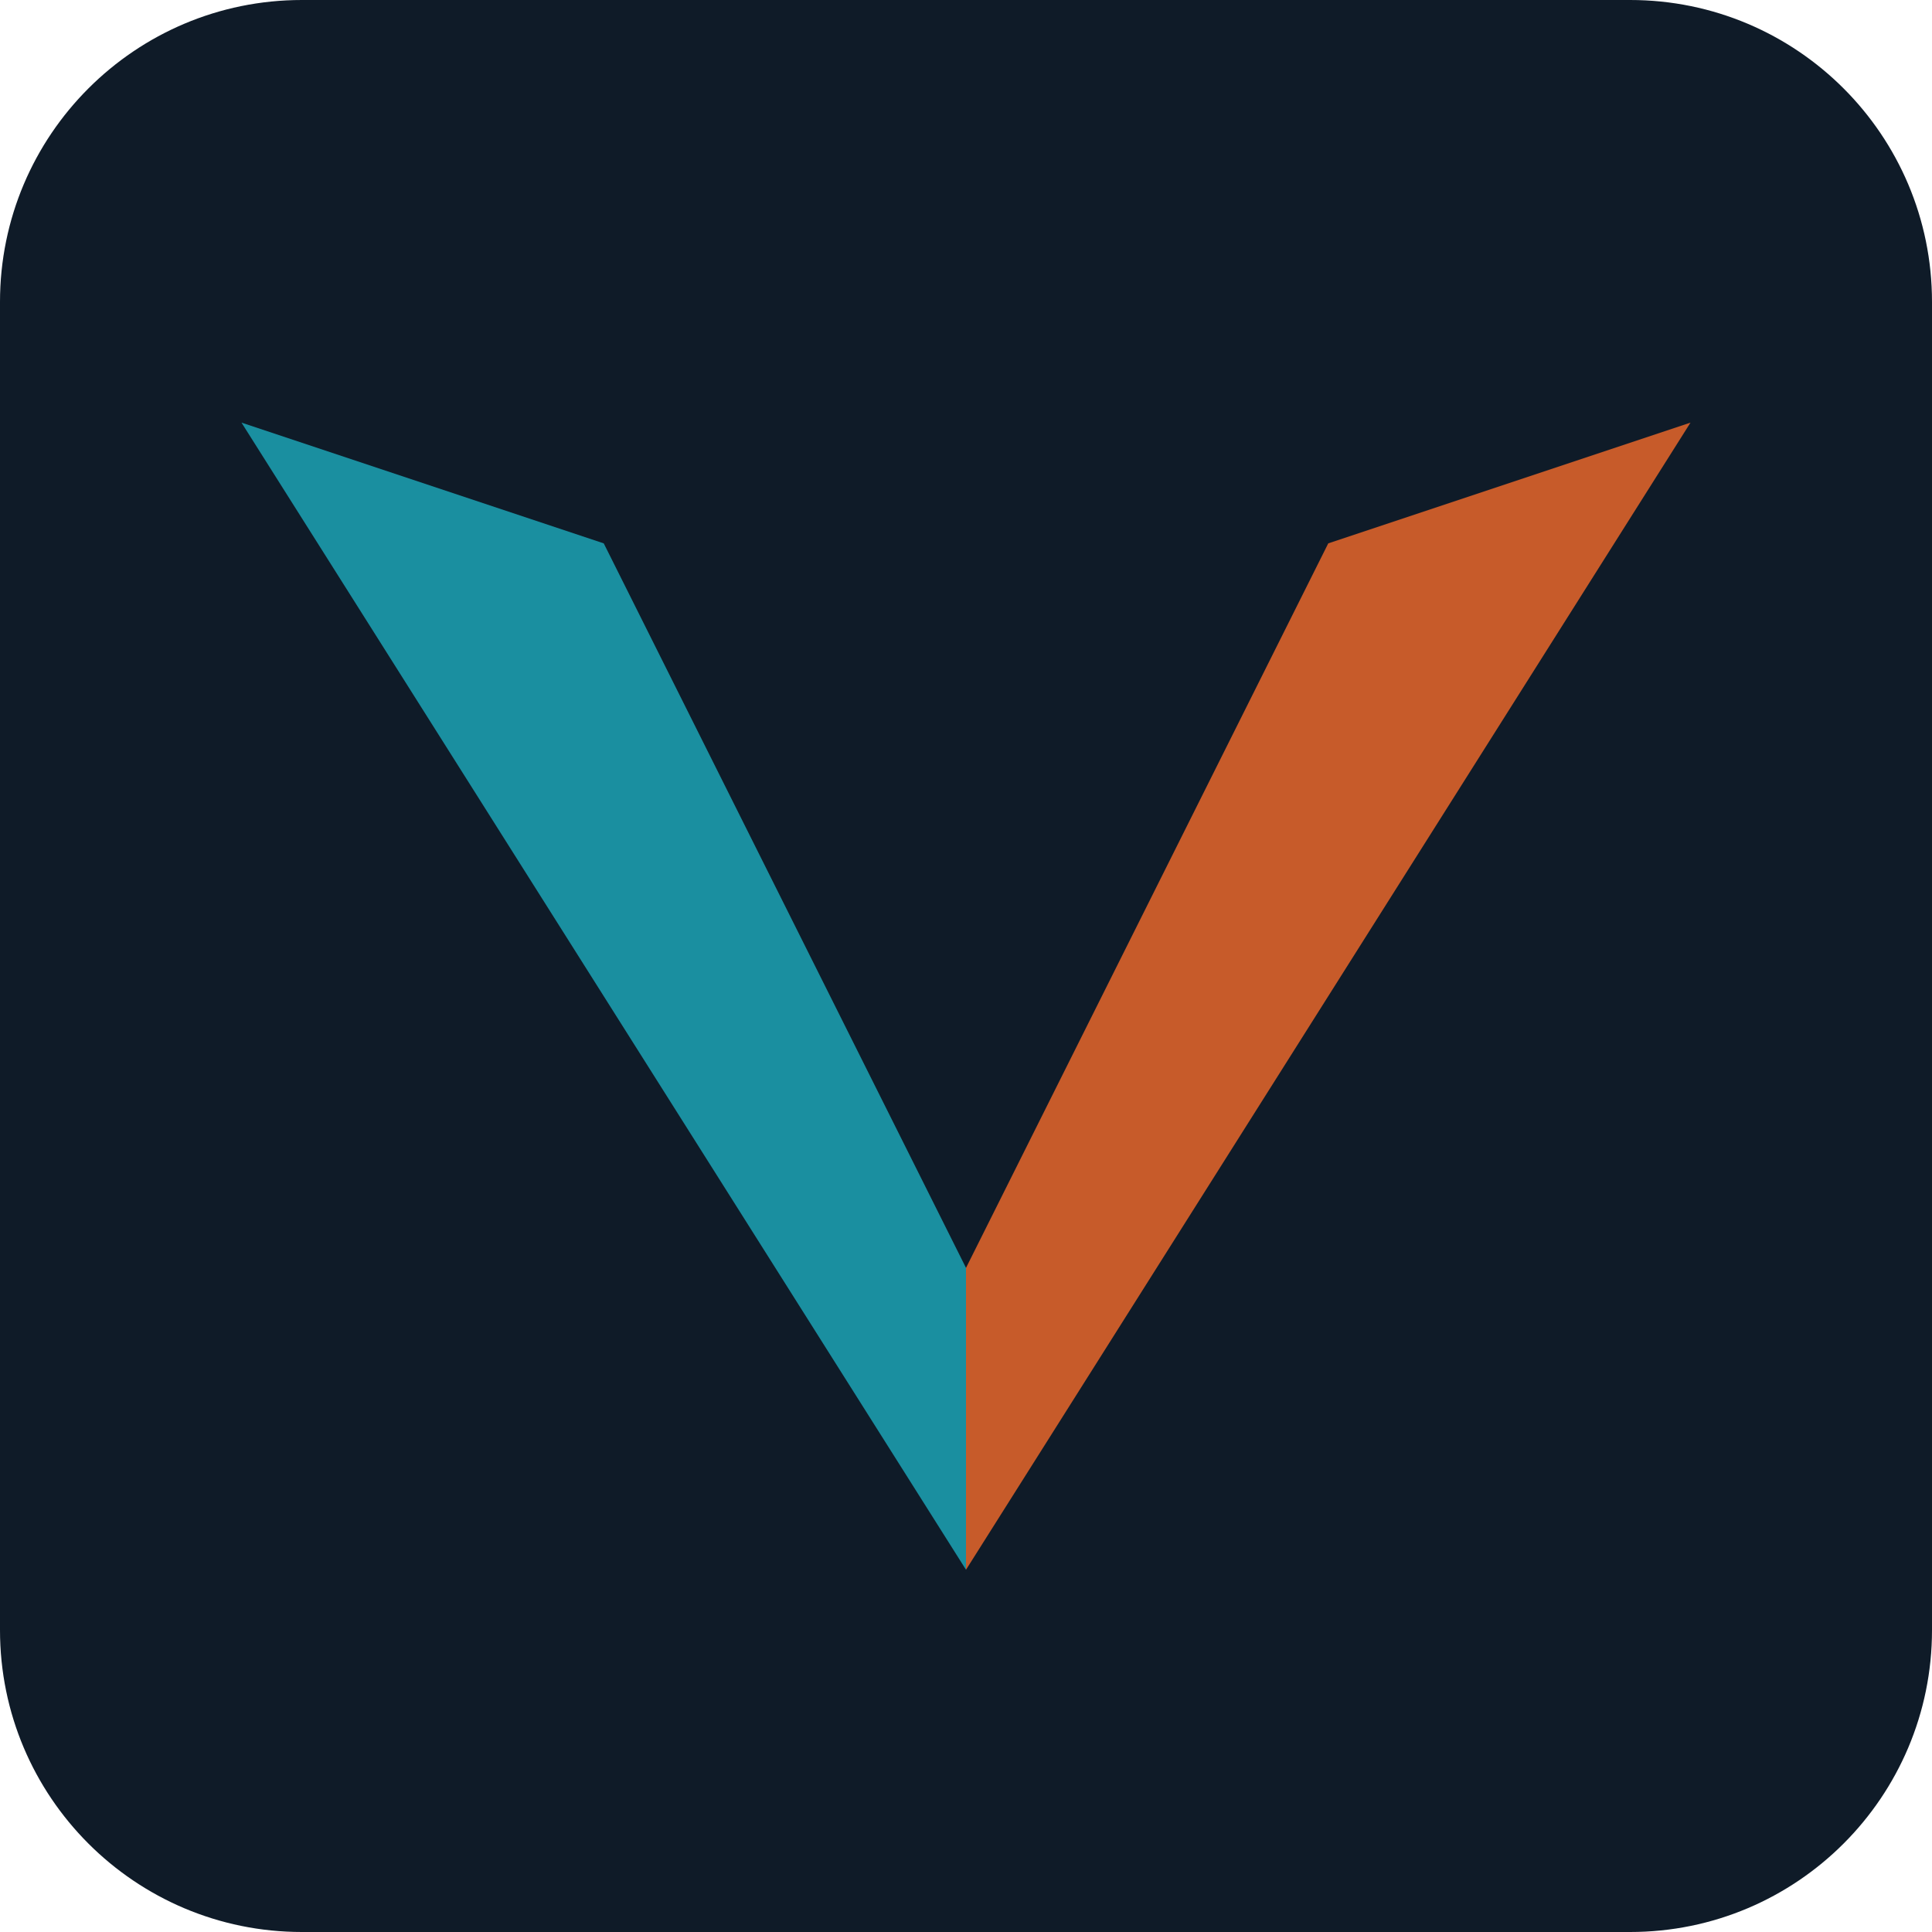
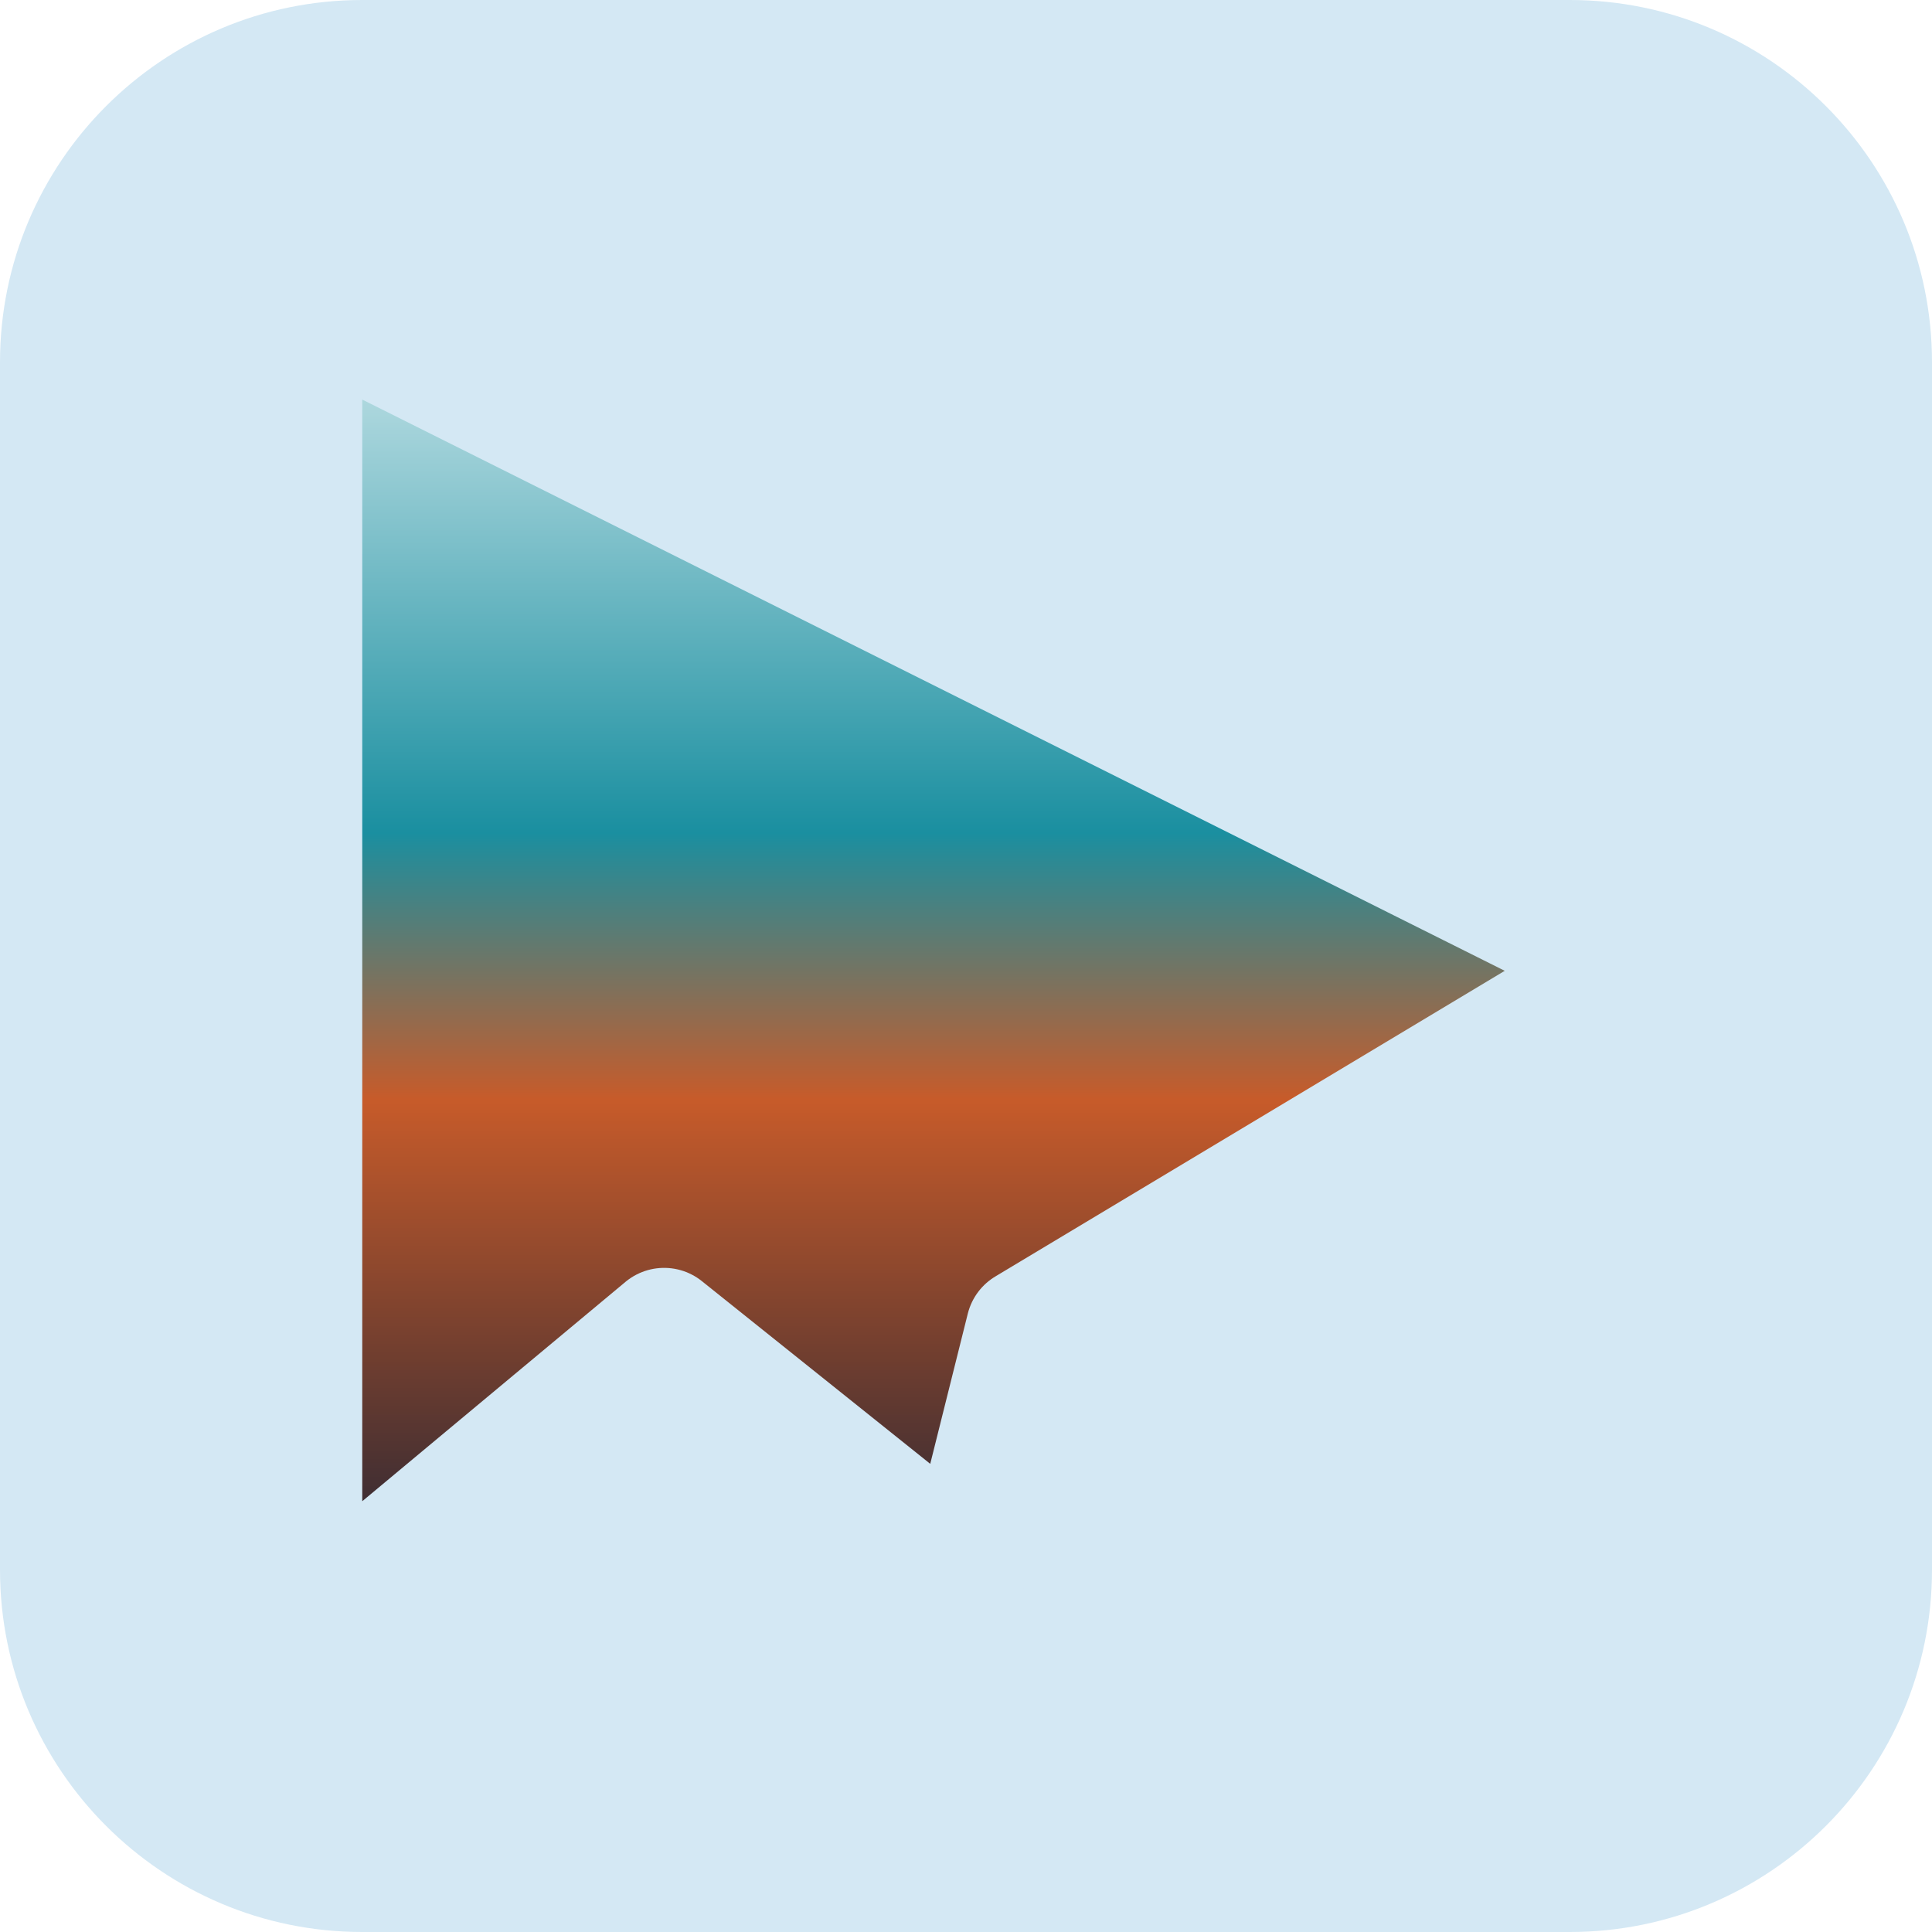
<svg xmlns="http://www.w3.org/2000/svg" viewBox="0 0 32 32">
-   <rect width="32" height="32" rx="5" fill="#0F1B28" />
-   <polygon points="4,7 10,9 16,21 16,26" fill="#1A8FA0" />
-   <polygon points="28,7 22,9 16,21 16,26" fill="#C75B2A" />
+   <defs>
+     <linearGradient id="cg" x1="0" y1="0" x2="0" y2="1">
+       <stop offset="0%" stop-color="#CFE8EC" />
+       <stop offset="40%" stop-color="#1A8FA0" />
+       <stop offset="60%" stop-color="#C75B2A" />
+       <stop offset="100%" stop-color="#131F35" />
+     </linearGradient>
+   </defs>
+   <rect width="32" height="32" rx="6" fill="#D4E8F4" />
+   <path d="M5,5 L27,16 L17,22 L16,26 L11,22 L5,27 Z" fill="url(#cg)" stroke="#D4E8F4" stroke-width="2" stroke-linejoin="round" />
</svg>
